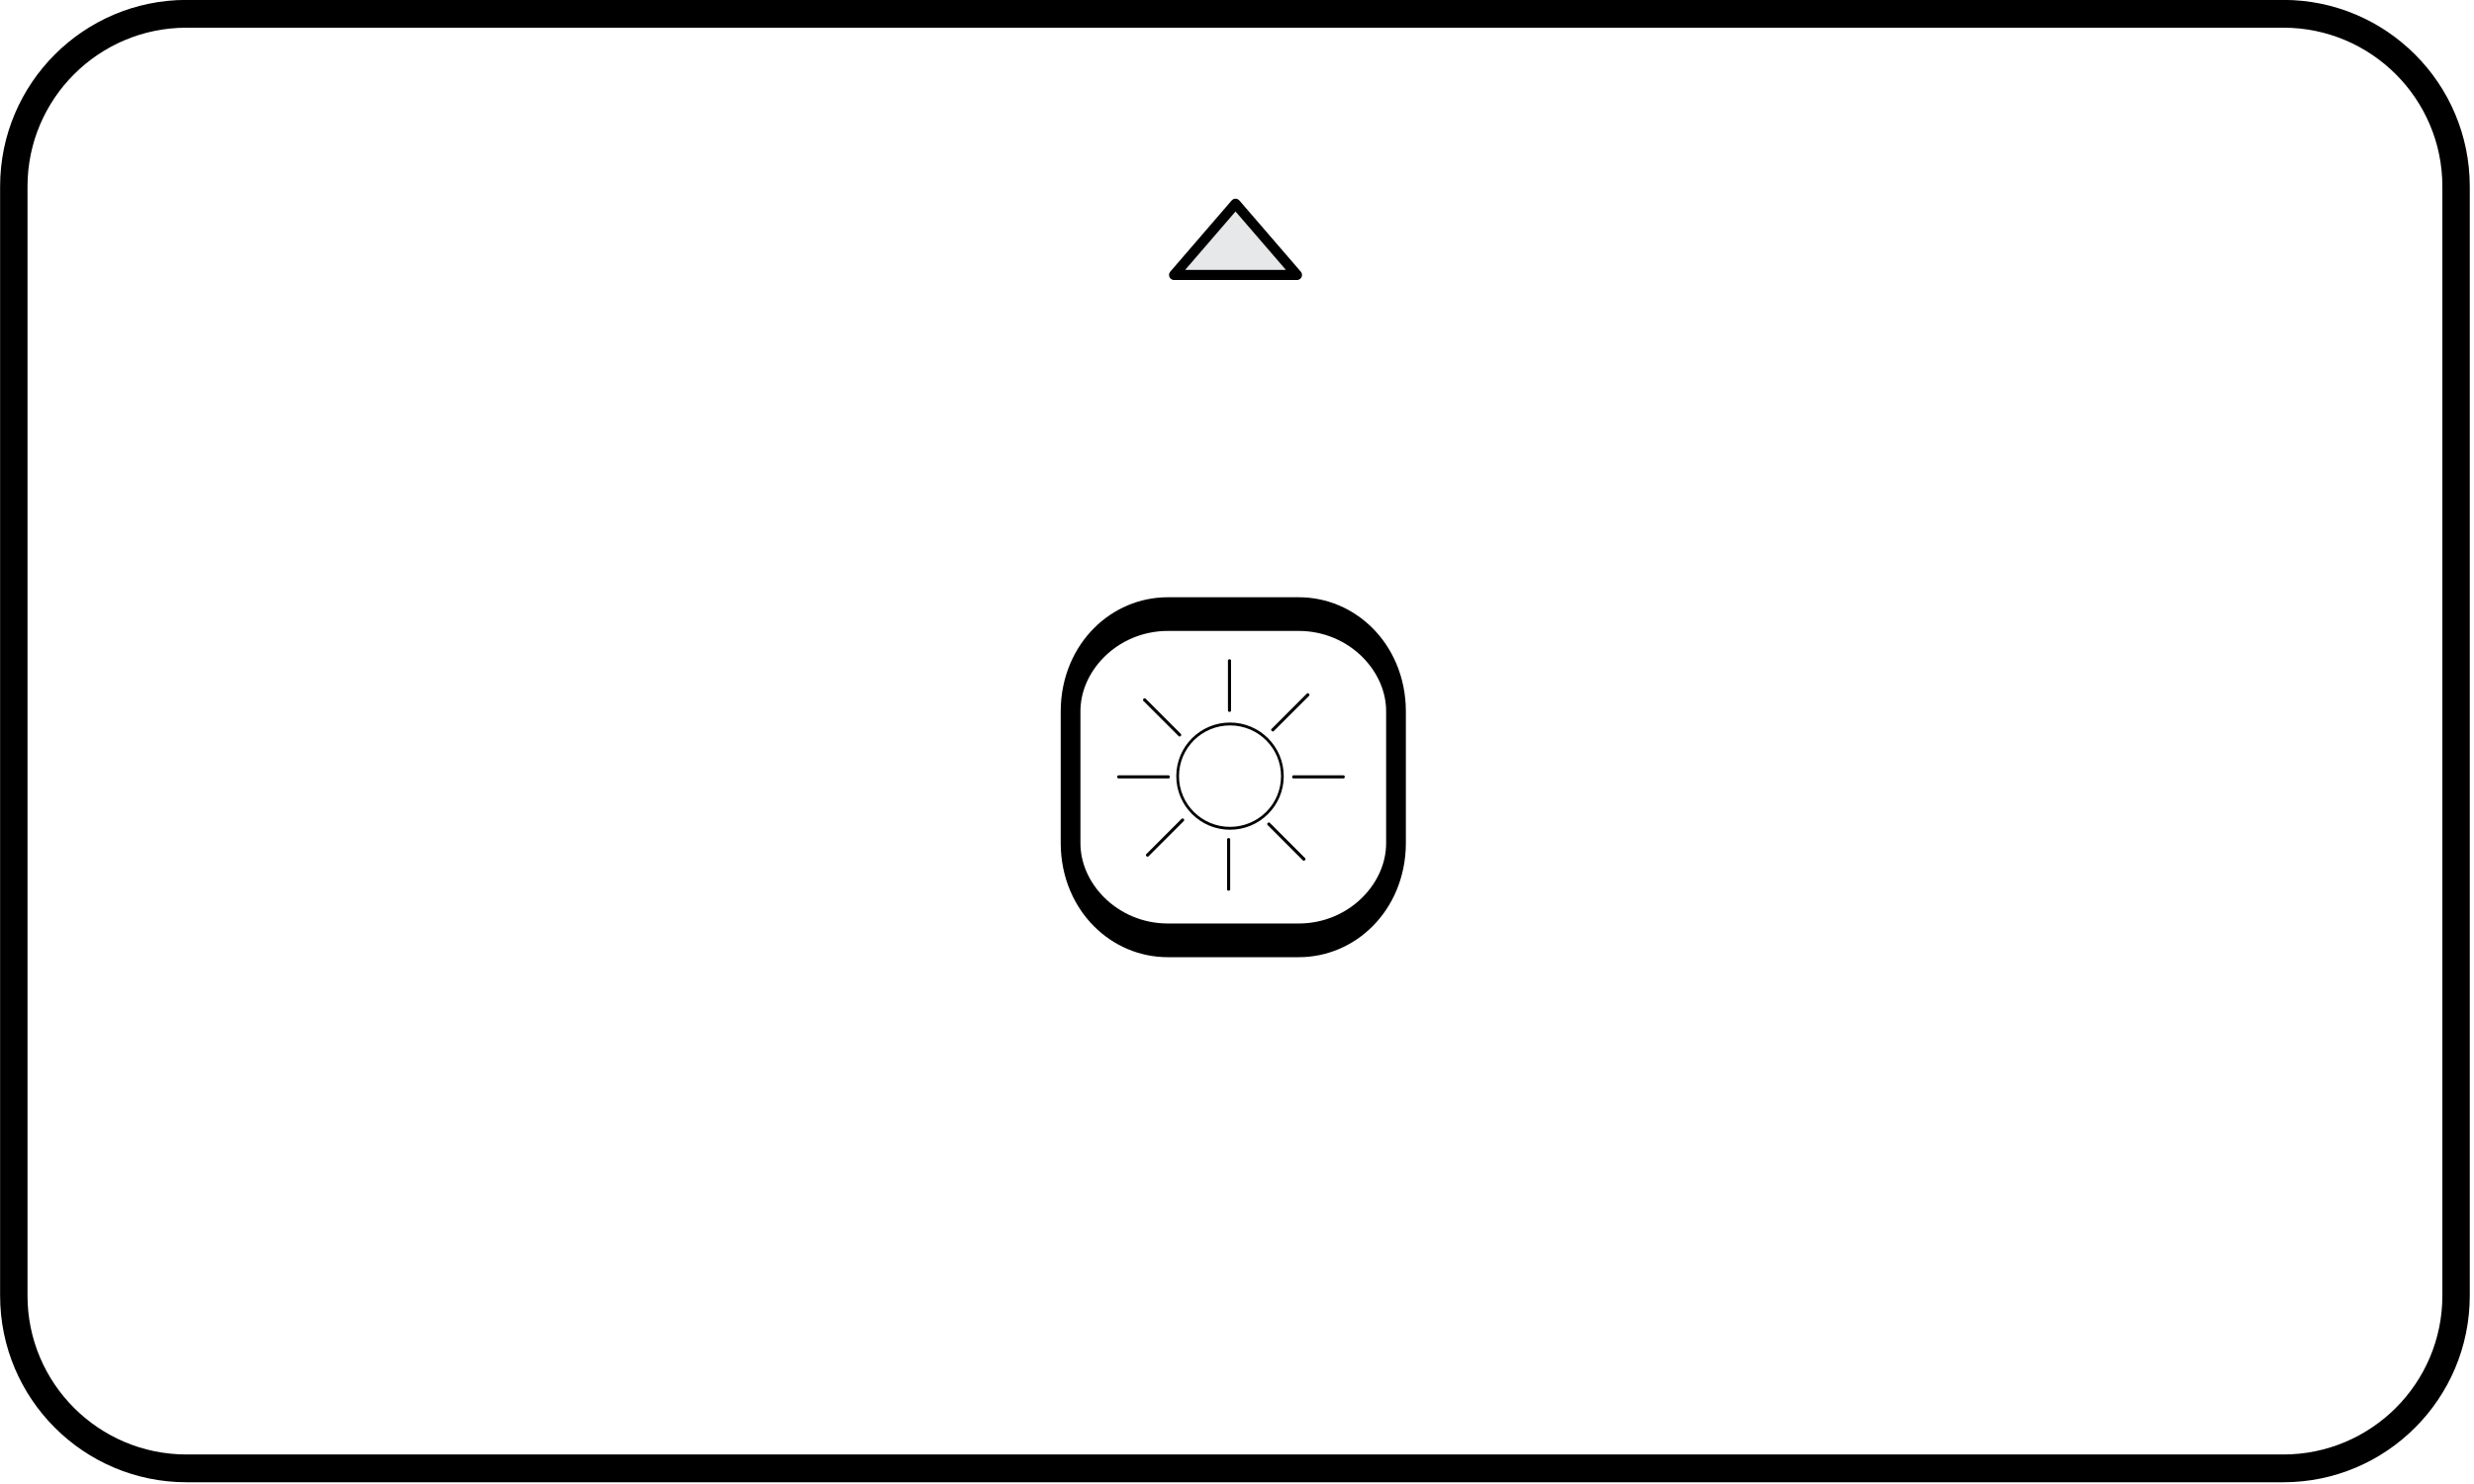
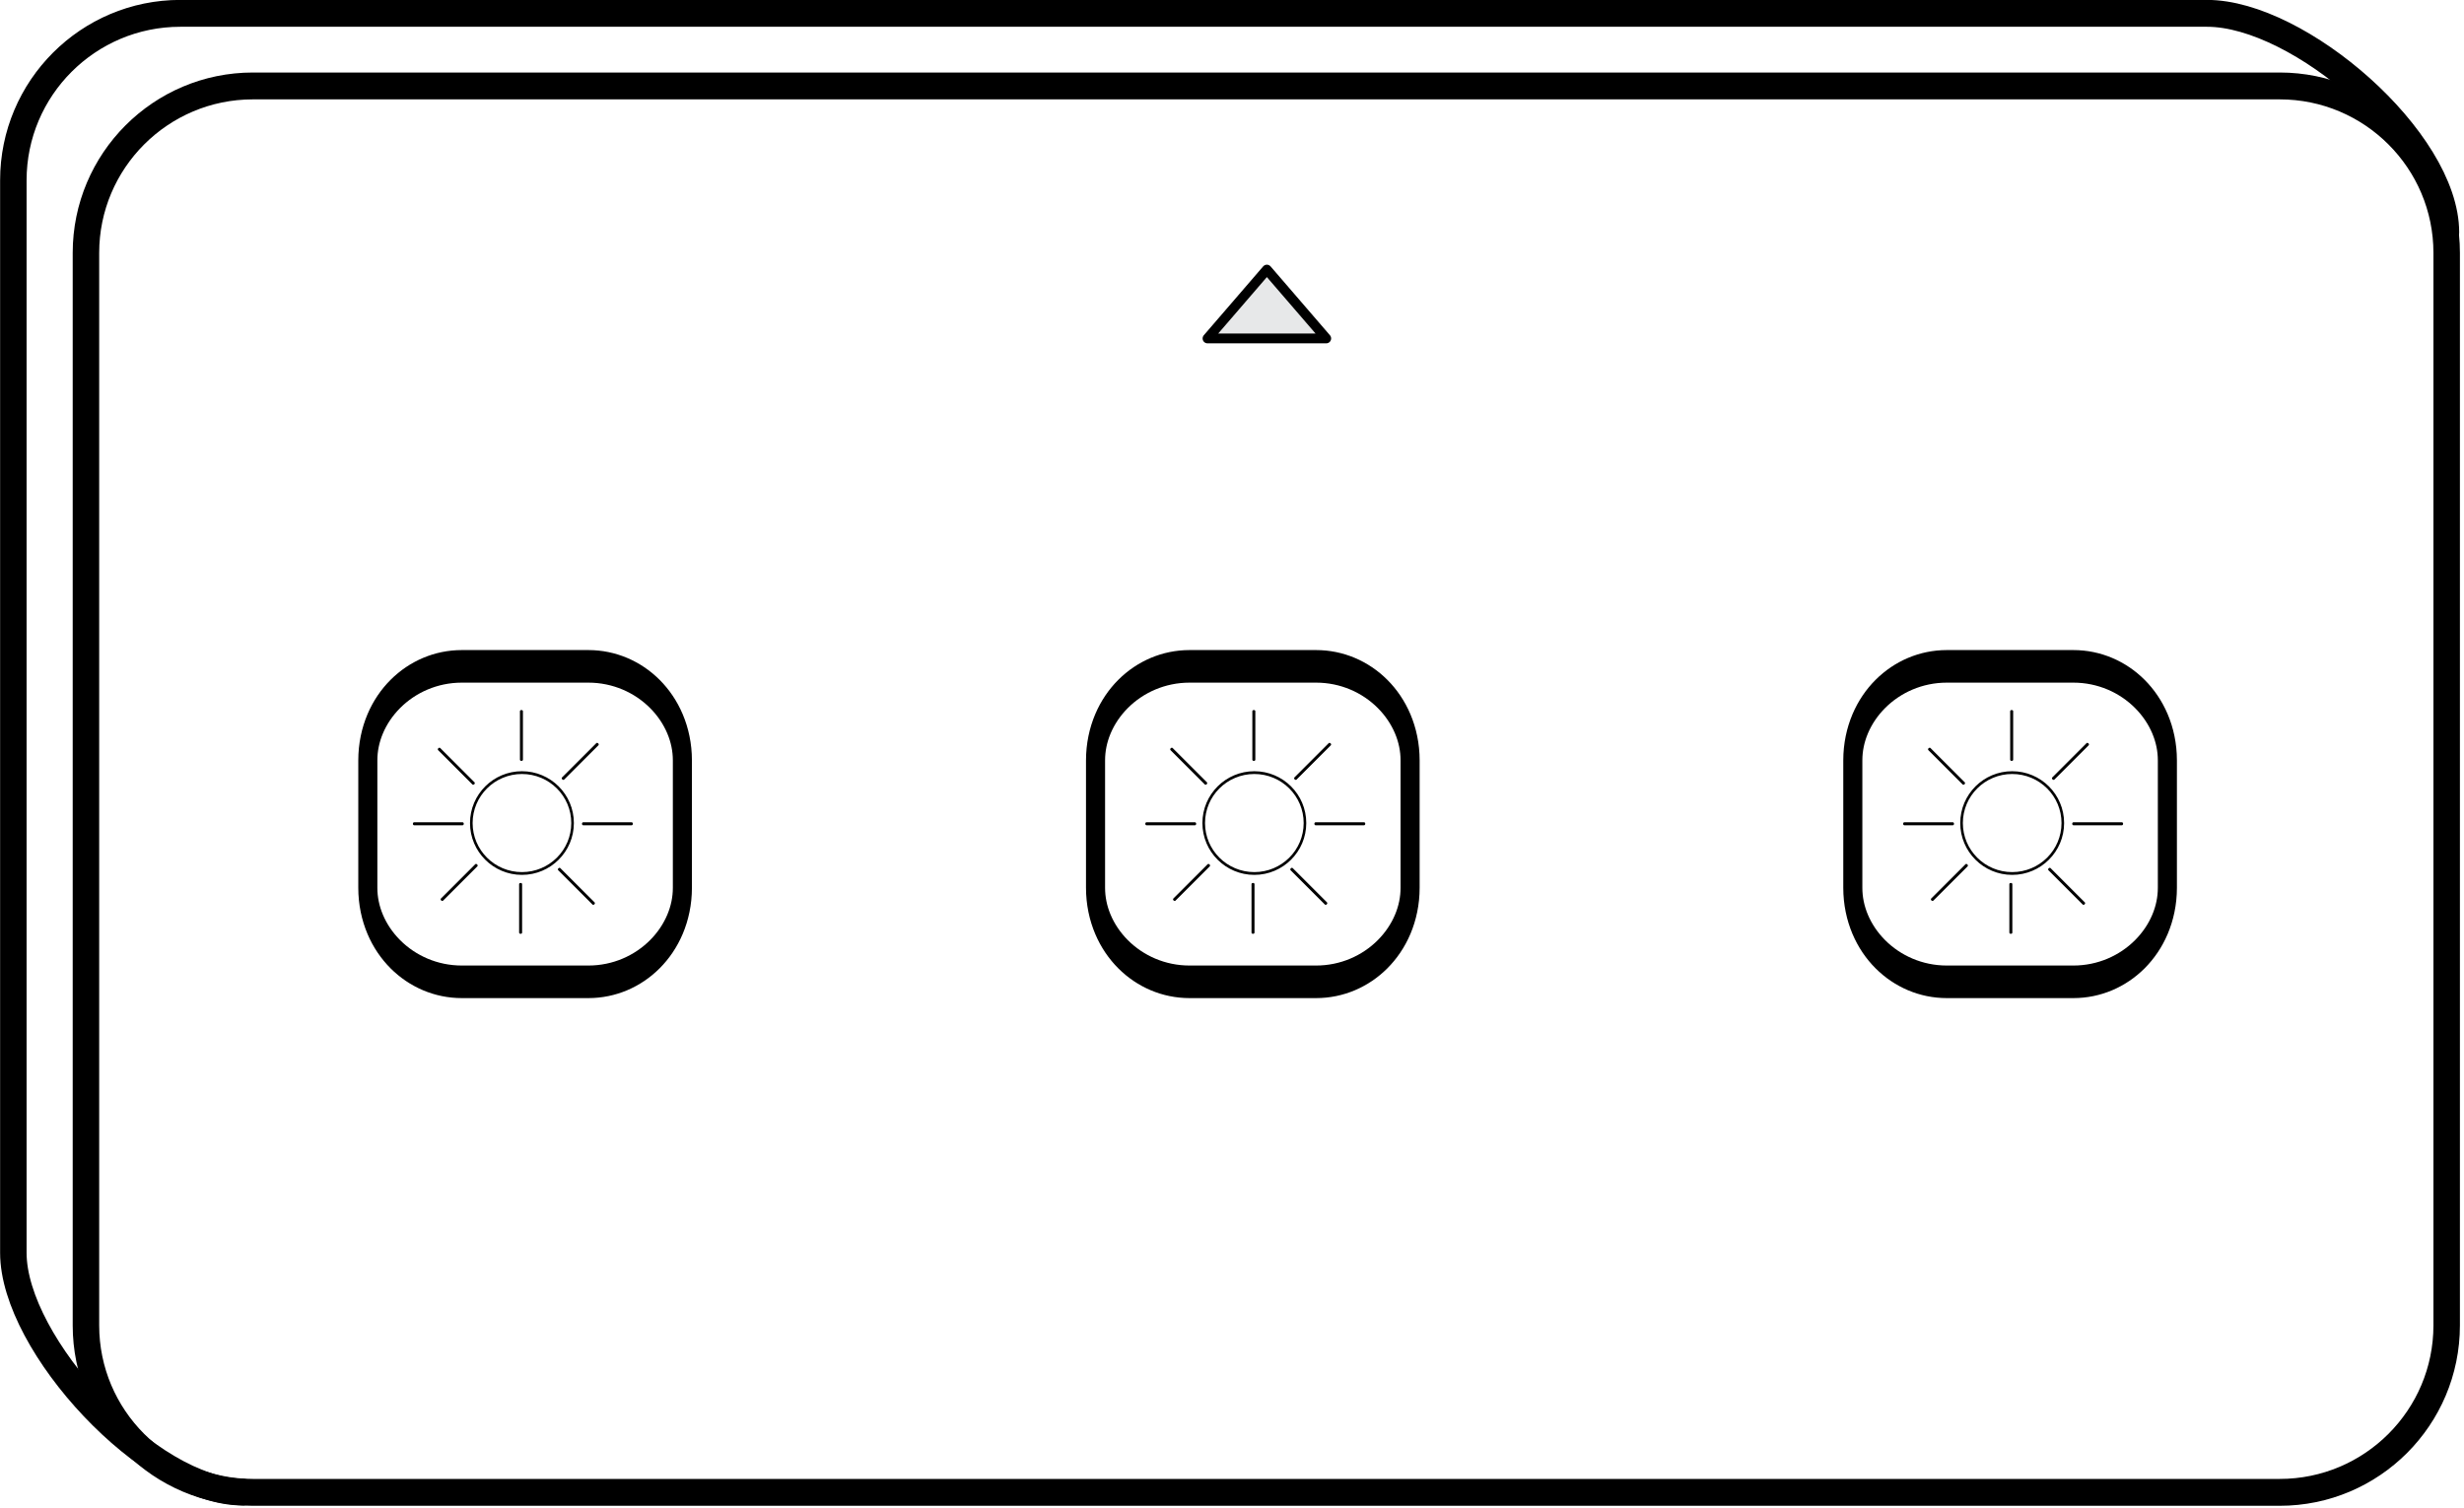
- <svg xmlns="http://www.w3.org/2000/svg" width="100%" height="100%" viewBox="0 0 560 336" version="1.1" xml:space="preserve" style="fill-rule:evenodd;clip-rule:evenodd;stroke-linecap:round;stroke-linejoin:round;stroke-miterlimit:1.5;">
-   <g transform="matrix(1,0,0,1,-275.368,-924.008)">
-     <g transform="matrix(0.985925,0,0,1,3.91983,626.986)">
+ <svg xmlns="http://www.w3.org/2000/svg" width="100%" height="100%" viewBox="0 0 577 353" version="1.1" xml:space="preserve" style="fill-rule:evenodd;clip-rule:evenodd;stroke-linecap:round;stroke-linejoin:round;stroke-miterlimit:1.5;">
+   <g transform="matrix(1,0,0,1,-26.7064,-455.166)">
+     <g transform="matrix(0.985925,0,0,1,-227.741,175.144)">
      <path d="M839.202,339.245L839.202,590.385C839.202,611.964 821.433,629.483 799.546,629.483L318.149,629.483C296.262,629.483 278.493,611.964 278.493,590.385L278.493,339.245C278.493,317.666 296.262,300.147 318.149,300.147L799.546,300.147C821.433,300.147 839.202,317.666 839.202,339.245Z" style="fill:none;stroke:black;stroke-width:6.29px;" />
    </g>
-     <g transform="matrix(0.131373,0,0,0.224304,481.11,995.722)">
+     <g transform="matrix(0.985925,0,0,1,-244.741,158.144)">
+       <path d="M332.892,646.406C311.005,646.406 278.493,611.964 278.493,590.385L278.493,339.245C278.493,317.666 296.262,300.147 318.149,300.147L799.546,300.147C821.433,300.147 856.27,329.859 856.27,351.438" style="fill:none;stroke:black;stroke-width:6.29px;" />
+     </g>
+     <g transform="matrix(0.131373,0,0,0.224304,76.2533,543.88)">
      <path d="M839.202,398.321L839.202,531.308C839.202,585.492 764.093,629.483 671.581,629.483L446.114,629.483C353.601,629.483 278.493,585.492 278.493,531.308L278.493,398.321C278.493,344.137 353.601,300.147 446.114,300.147L671.581,300.147C764.093,300.147 839.202,344.137 839.202,398.321Z" style="fill:none;stroke:black;stroke-width:34px;" />
    </g>
-     <g transform="matrix(0.485357,0,0,0.485357,287.04,803.042)">
+     <g transform="matrix(0.131373,0,0,0.224304,246.664,543.88)">
+       <path d="M839.202,398.321L839.202,531.308C839.202,585.492 764.093,629.483 671.581,629.483L446.114,629.483C353.601,629.483 278.493,585.492 278.493,531.308L278.493,398.321C278.493,344.137 353.601,300.147 446.114,300.147L671.581,300.147C764.093,300.147 839.202,344.137 839.202,398.321Z" style="fill:none;stroke:black;stroke-width:34px;" />
+     </g>
+     <g transform="matrix(0.131373,0,0,0.224304,423.998,543.88)">
+       <path d="M839.202,398.321L839.202,531.308C839.202,585.492 764.093,629.483 671.581,629.483L446.114,629.483C353.601,629.483 278.493,585.492 278.493,531.308L278.493,398.321C278.493,344.137 353.601,300.147 446.114,300.147L671.581,300.147C764.093,300.147 839.202,344.137 839.202,398.321Z" style="fill:none;stroke:black;stroke-width:34px;" />
+     </g>
+     <g transform="matrix(0.485357,0,0,0.485357,55.379,351.2)">
      <path d="M552.158,344.273L580.802,377.494L523.515,377.494L552.158,344.273Z" style="fill:rgb(231,232,233);stroke:black;stroke-width:4.72px;" />
    </g>
-     <g transform="matrix(1,0,0,1.06465,169.664,594.256)">
+     <g transform="matrix(1,0,0,1.06465,-235.192,142.414)">
      <ellipse cx="384.123" cy="474.788" rx="11.855" ry="11.094" style="fill:none;stroke:black;stroke-width:0.61px;" />
    </g>
-     <g transform="matrix(1,0,0,0.777379,173.324,730.044)">
+     <g transform="matrix(1,0,0,0.777379,-231.532,278.202)">
      <path d="M380.345,441.873L380.345,456.495" style="fill:none;stroke:black;stroke-width:0.7px;" />
    </g>
-     <g transform="matrix(1,0,0,0.777379,173.13,770.533)">
+     <g transform="matrix(1,0,0,0.777379,-231.726,318.691)">
      <path d="M380.345,441.873L380.345,456.495" style="fill:none;stroke:black;stroke-width:0.7px;" />
    </g>
-     <g transform="matrix(6.12323e-17,-1,0.777379,4.76008e-17,224.619,1480.25)">
+     <g transform="matrix(6.12323e-17,-1,0.777379,4.76008e-17,-180.238,1028.41)">
      <path d="M380.345,441.873L380.345,456.495" style="fill:none;stroke:black;stroke-width:0.7px;" />
    </g>
-     <g transform="matrix(6.12323e-17,-1,0.777379,4.76008e-17,185.022,1480.25)">
+     <g transform="matrix(6.12323e-17,-1,0.777379,4.76008e-17,-219.835,1028.41)">
      <path d="M380.345,441.873L380.345,456.495" style="fill:none;stroke:black;stroke-width:0.7px;" />
    </g>
-     <g transform="matrix(0.707107,-0.707107,0.54969,0.54969,22.5619,1108.47)">
+     <g transform="matrix(0.707107,-0.707107,0.54969,0.54969,-382.295,656.625)">
      <path d="M380.345,441.873L380.345,456.495" style="fill:none;stroke:black;stroke-width:0.7px;" />
    </g>
-     <g transform="matrix(0.707107,-0.707107,0.54969,0.54969,50.6808,1136.59)">
+     <g transform="matrix(0.707107,-0.707107,0.54969,0.54969,-354.176,684.744)">
      <path d="M380.345,441.873L380.345,456.495" style="fill:none;stroke:black;stroke-width:0.7px;" />
    </g>
-     <g transform="matrix(-0.707107,-0.707107,0.54969,-0.54969,561.118,1629.5)">
+     <g transform="matrix(-0.707107,-0.707107,0.54969,-0.54969,156.261,1177.66)">
      <path d="M380.345,441.873L380.345,456.495" style="fill:none;stroke:black;stroke-width:0.7px;" />
    </g>
-     <g transform="matrix(-0.707107,-0.707107,0.54969,-0.54969,589.468,1601.15)">
+     <g transform="matrix(-0.707107,-0.707107,0.54969,-0.54969,184.612,1149.31)">
+       <path d="M380.345,441.873L380.345,456.495" style="fill:none;stroke:black;stroke-width:0.7px;" />
+     </g>
+     <g transform="matrix(1,0,0,1.06465,-63.685,142.414)">
+       <ellipse cx="384.123" cy="474.788" rx="11.855" ry="11.094" style="fill:none;stroke:black;stroke-width:0.61px;" />
+     </g>
+     <g transform="matrix(1,0,0,0.777379,-60.025,278.202)">
+       <path d="M380.345,441.873L380.345,456.495" style="fill:none;stroke:black;stroke-width:0.7px;" />
+     </g>
+     <g transform="matrix(1,0,0,0.777379,-60.2191,318.691)">
+       <path d="M380.345,441.873L380.345,456.495" style="fill:none;stroke:black;stroke-width:0.7px;" />
+     </g>
+     <g transform="matrix(6.12323e-17,-1,0.777379,4.76008e-17,-8.73075,1028.41)">
+       <path d="M380.345,441.873L380.345,456.495" style="fill:none;stroke:black;stroke-width:0.7px;" />
+     </g>
+     <g transform="matrix(6.12323e-17,-1,0.777379,4.76008e-17,-48.3275,1028.41)">
+       <path d="M380.345,441.873L380.345,456.495" style="fill:none;stroke:black;stroke-width:0.7px;" />
+     </g>
+     <g transform="matrix(0.707107,-0.707107,0.54969,0.54969,-210.787,656.625)">
+       <path d="M380.345,441.873L380.345,456.495" style="fill:none;stroke:black;stroke-width:0.7px;" />
+     </g>
+     <g transform="matrix(0.707107,-0.707107,0.54969,0.54969,-182.668,684.744)">
+       <path d="M380.345,441.873L380.345,456.495" style="fill:none;stroke:black;stroke-width:0.7px;" />
+     </g>
+     <g transform="matrix(-0.707107,-0.707107,0.54969,-0.54969,327.769,1177.66)">
+       <path d="M380.345,441.873L380.345,456.495" style="fill:none;stroke:black;stroke-width:0.7px;" />
+     </g>
+     <g transform="matrix(-0.707107,-0.707107,0.54969,-0.54969,356.119,1149.31)">
+       <path d="M380.345,441.873L380.345,456.495" style="fill:none;stroke:black;stroke-width:0.7px;" />
+     </g>
+     <g transform="matrix(1,0,0,1.06465,113.78,142.414)">
+       <ellipse cx="384.123" cy="474.788" rx="11.855" ry="11.094" style="fill:none;stroke:black;stroke-width:0.61px;" />
+     </g>
+     <g transform="matrix(1,0,0,0.777379,117.44,278.202)">
+       <path d="M380.345,441.873L380.345,456.495" style="fill:none;stroke:black;stroke-width:0.7px;" />
+     </g>
+     <g transform="matrix(1,0,0,0.777379,117.246,318.691)">
+       <path d="M380.345,441.873L380.345,456.495" style="fill:none;stroke:black;stroke-width:0.7px;" />
+     </g>
+     <g transform="matrix(6.12323e-17,-1,0.777379,4.76008e-17,168.734,1028.41)">
+       <path d="M380.345,441.873L380.345,456.495" style="fill:none;stroke:black;stroke-width:0.7px;" />
+     </g>
+     <g transform="matrix(6.12323e-17,-1,0.777379,4.76008e-17,129.137,1028.41)">
+       <path d="M380.345,441.873L380.345,456.495" style="fill:none;stroke:black;stroke-width:0.7px;" />
+     </g>
+     <g transform="matrix(0.707107,-0.707107,0.54969,0.54969,-33.3224,656.625)">
+       <path d="M380.345,441.873L380.345,456.495" style="fill:none;stroke:black;stroke-width:0.7px;" />
+     </g>
+     <g transform="matrix(0.707107,-0.707107,0.54969,0.54969,-5.2035,684.744)">
+       <path d="M380.345,441.873L380.345,456.495" style="fill:none;stroke:black;stroke-width:0.7px;" />
+     </g>
+     <g transform="matrix(-0.707107,-0.707107,0.54969,-0.54969,505.234,1177.66)">
+       <path d="M380.345,441.873L380.345,456.495" style="fill:none;stroke:black;stroke-width:0.7px;" />
+     </g>
+     <g transform="matrix(-0.707107,-0.707107,0.54969,-0.54969,533.584,1149.31)">
      <path d="M380.345,441.873L380.345,456.495" style="fill:none;stroke:black;stroke-width:0.7px;" />
    </g>
  </g>
</svg>
